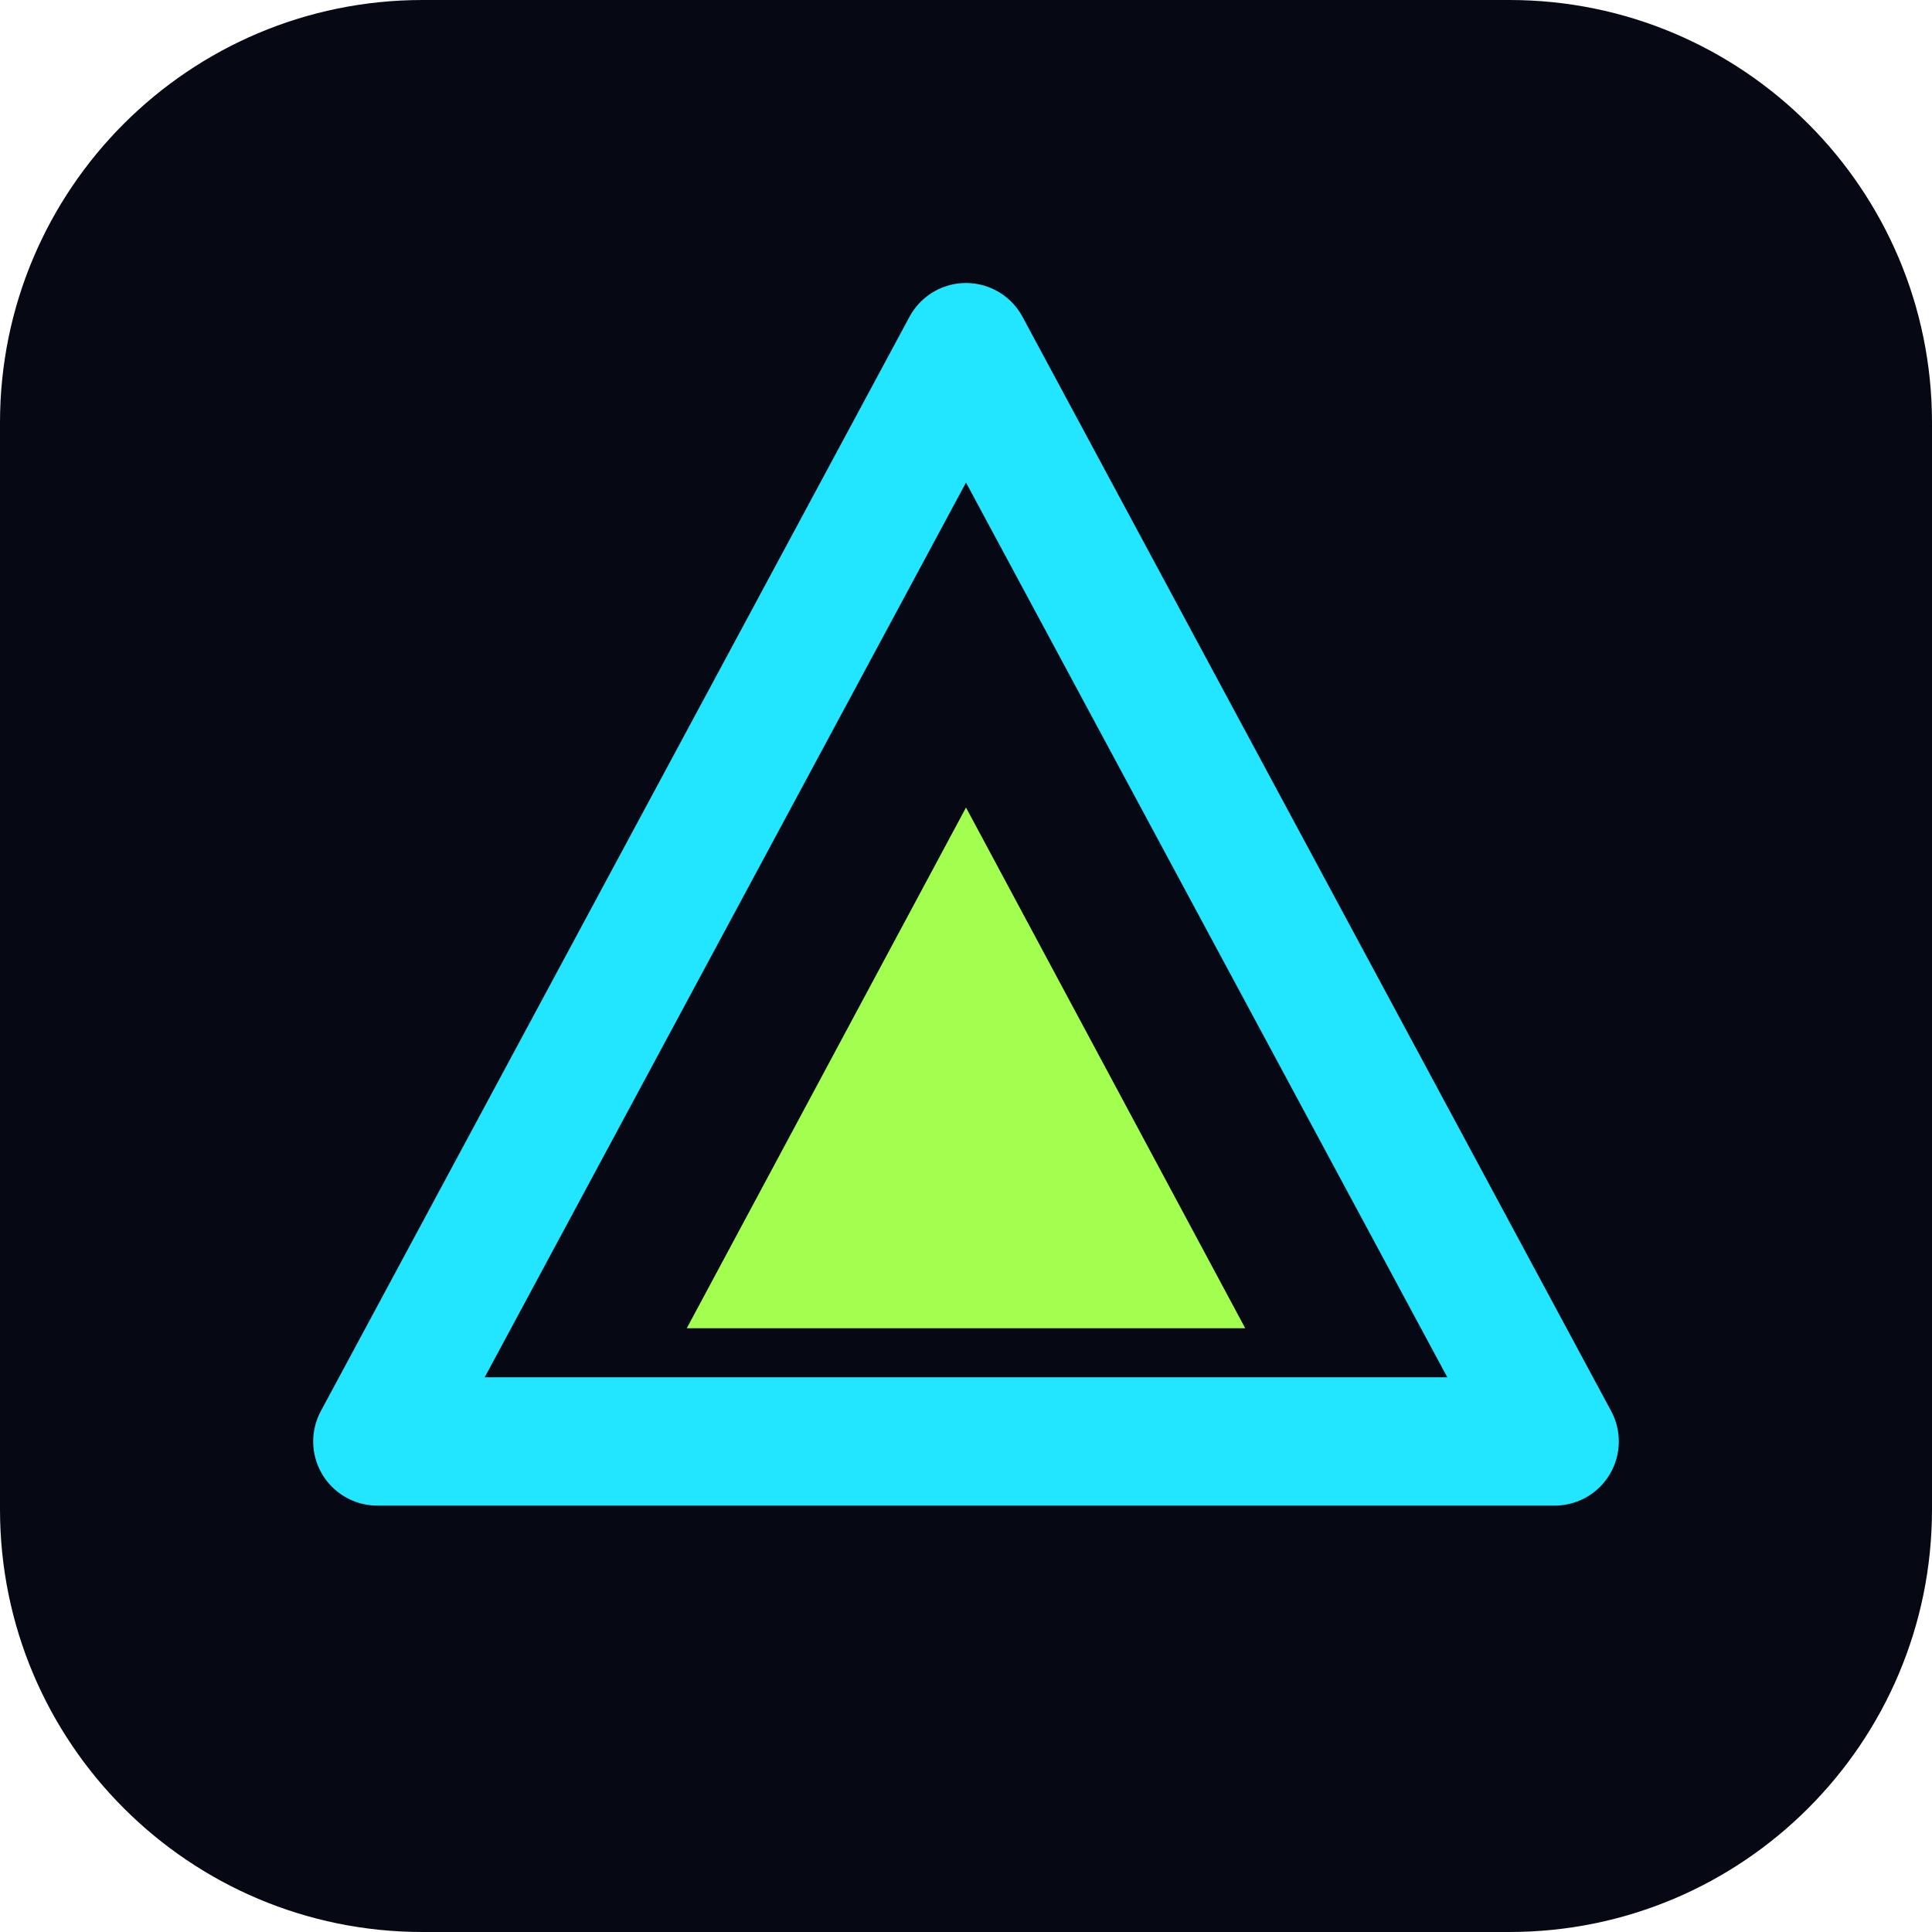
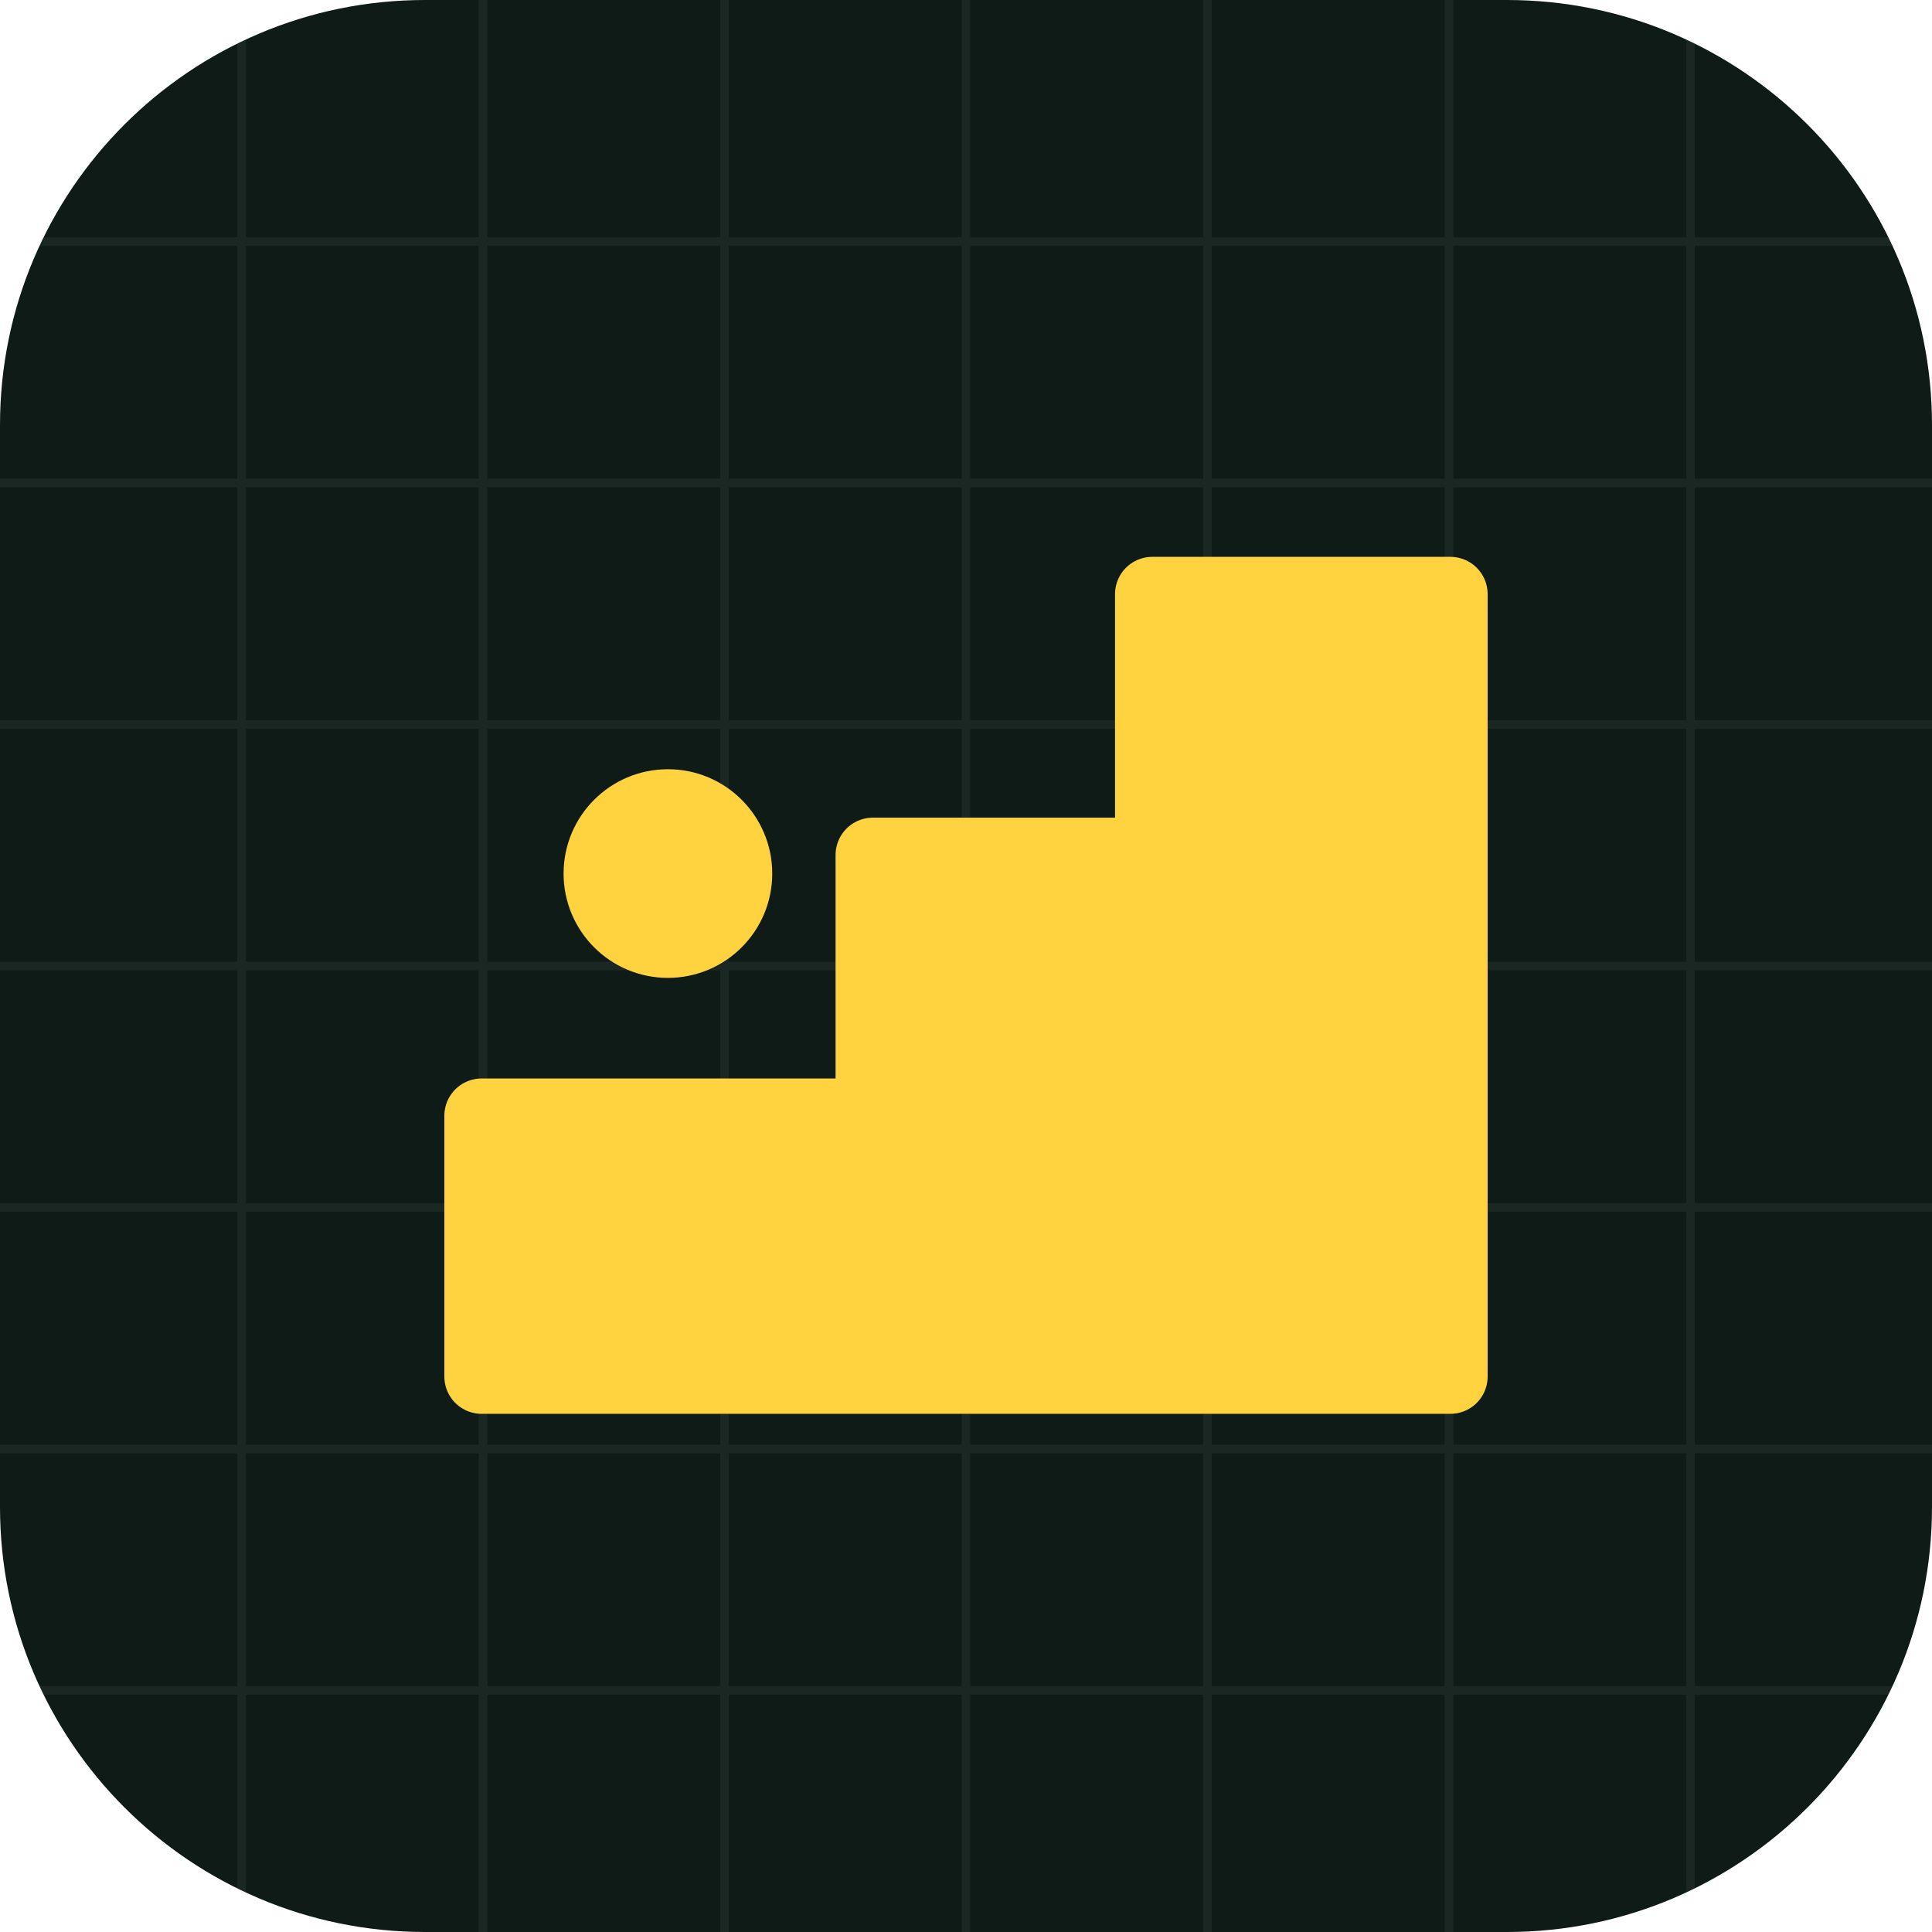
- <svg xmlns="http://www.w3.org/2000/svg" viewBox="0 0 512 512">
-   <rect width="512" height="512" rx="112" fill="#060914" />
-   <path d="M256 92 412 382H100Z" fill="none" stroke="#22e6ff" stroke-width="34" stroke-linejoin="round" />
-   <path d="M256 214 330 352H182Z" fill="#a3ff4f" />
+ <svg xmlns="http://www.w3.org/2000/svg" width="512" height="512" viewBox="0 0 512 512">
+   <defs>
+     <clipPath id="c">
+       <rect width="512" height="512" rx="112.64" />
+     </clipPath>
+   </defs>
+   <g clip-path="url(#c)">
+     <rect width="512" height="512" fill="#0e1b17" />
+     <path d="M64 0V512M128 0V512M192 0V512M256 0V512M320 0V512M384 0V512M448 0V512M0 64H512M0 128H512M0 192H512M0 256H512M0 320H512M0 384H512M0 448H512" stroke="rgba(243,240,228,0.06)" stroke-width="2.286" fill="none" />
+     <g transform="translate(98.01 78.45) scale(9.8743)" fill="#ffd23f">
+       <path d="M3 29v-7h10.5v-7H21V8h8v21z" stroke="#ffd23f" stroke-width="2" stroke-linejoin="round" />
+       <circle cx="8" cy="15.5" r="2.8" />
+     </g>
+   </g>
</svg>
